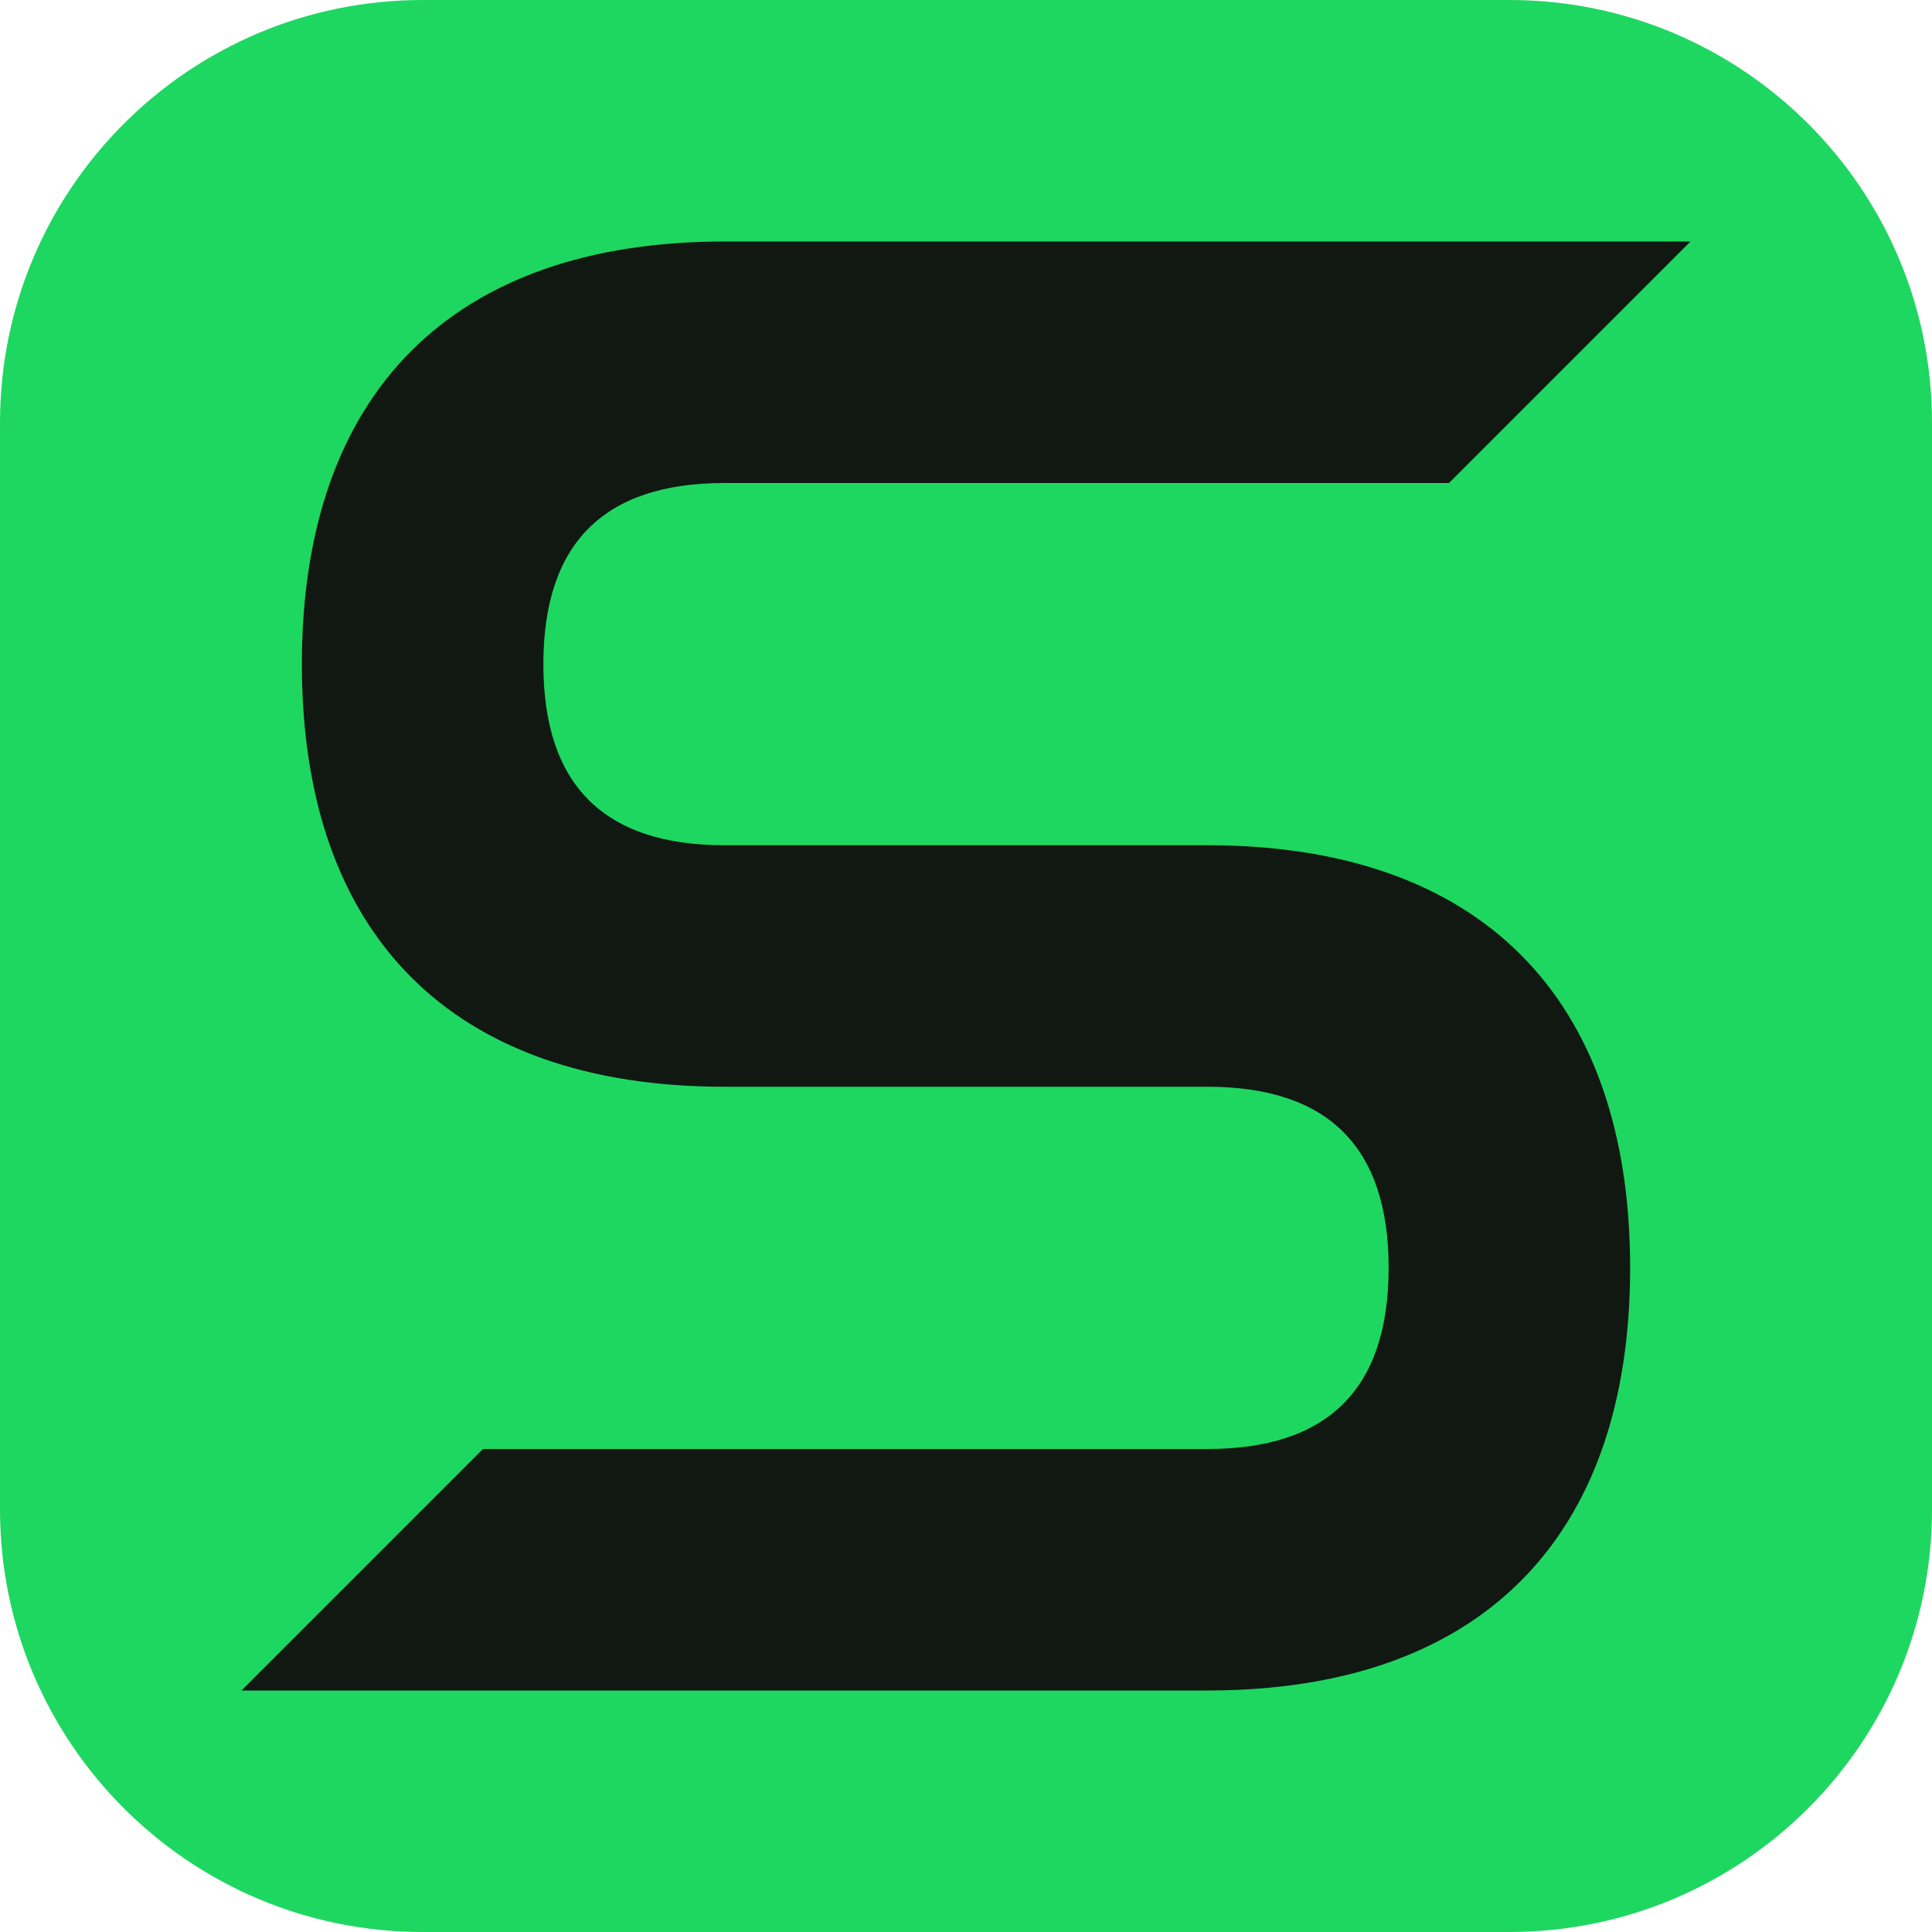
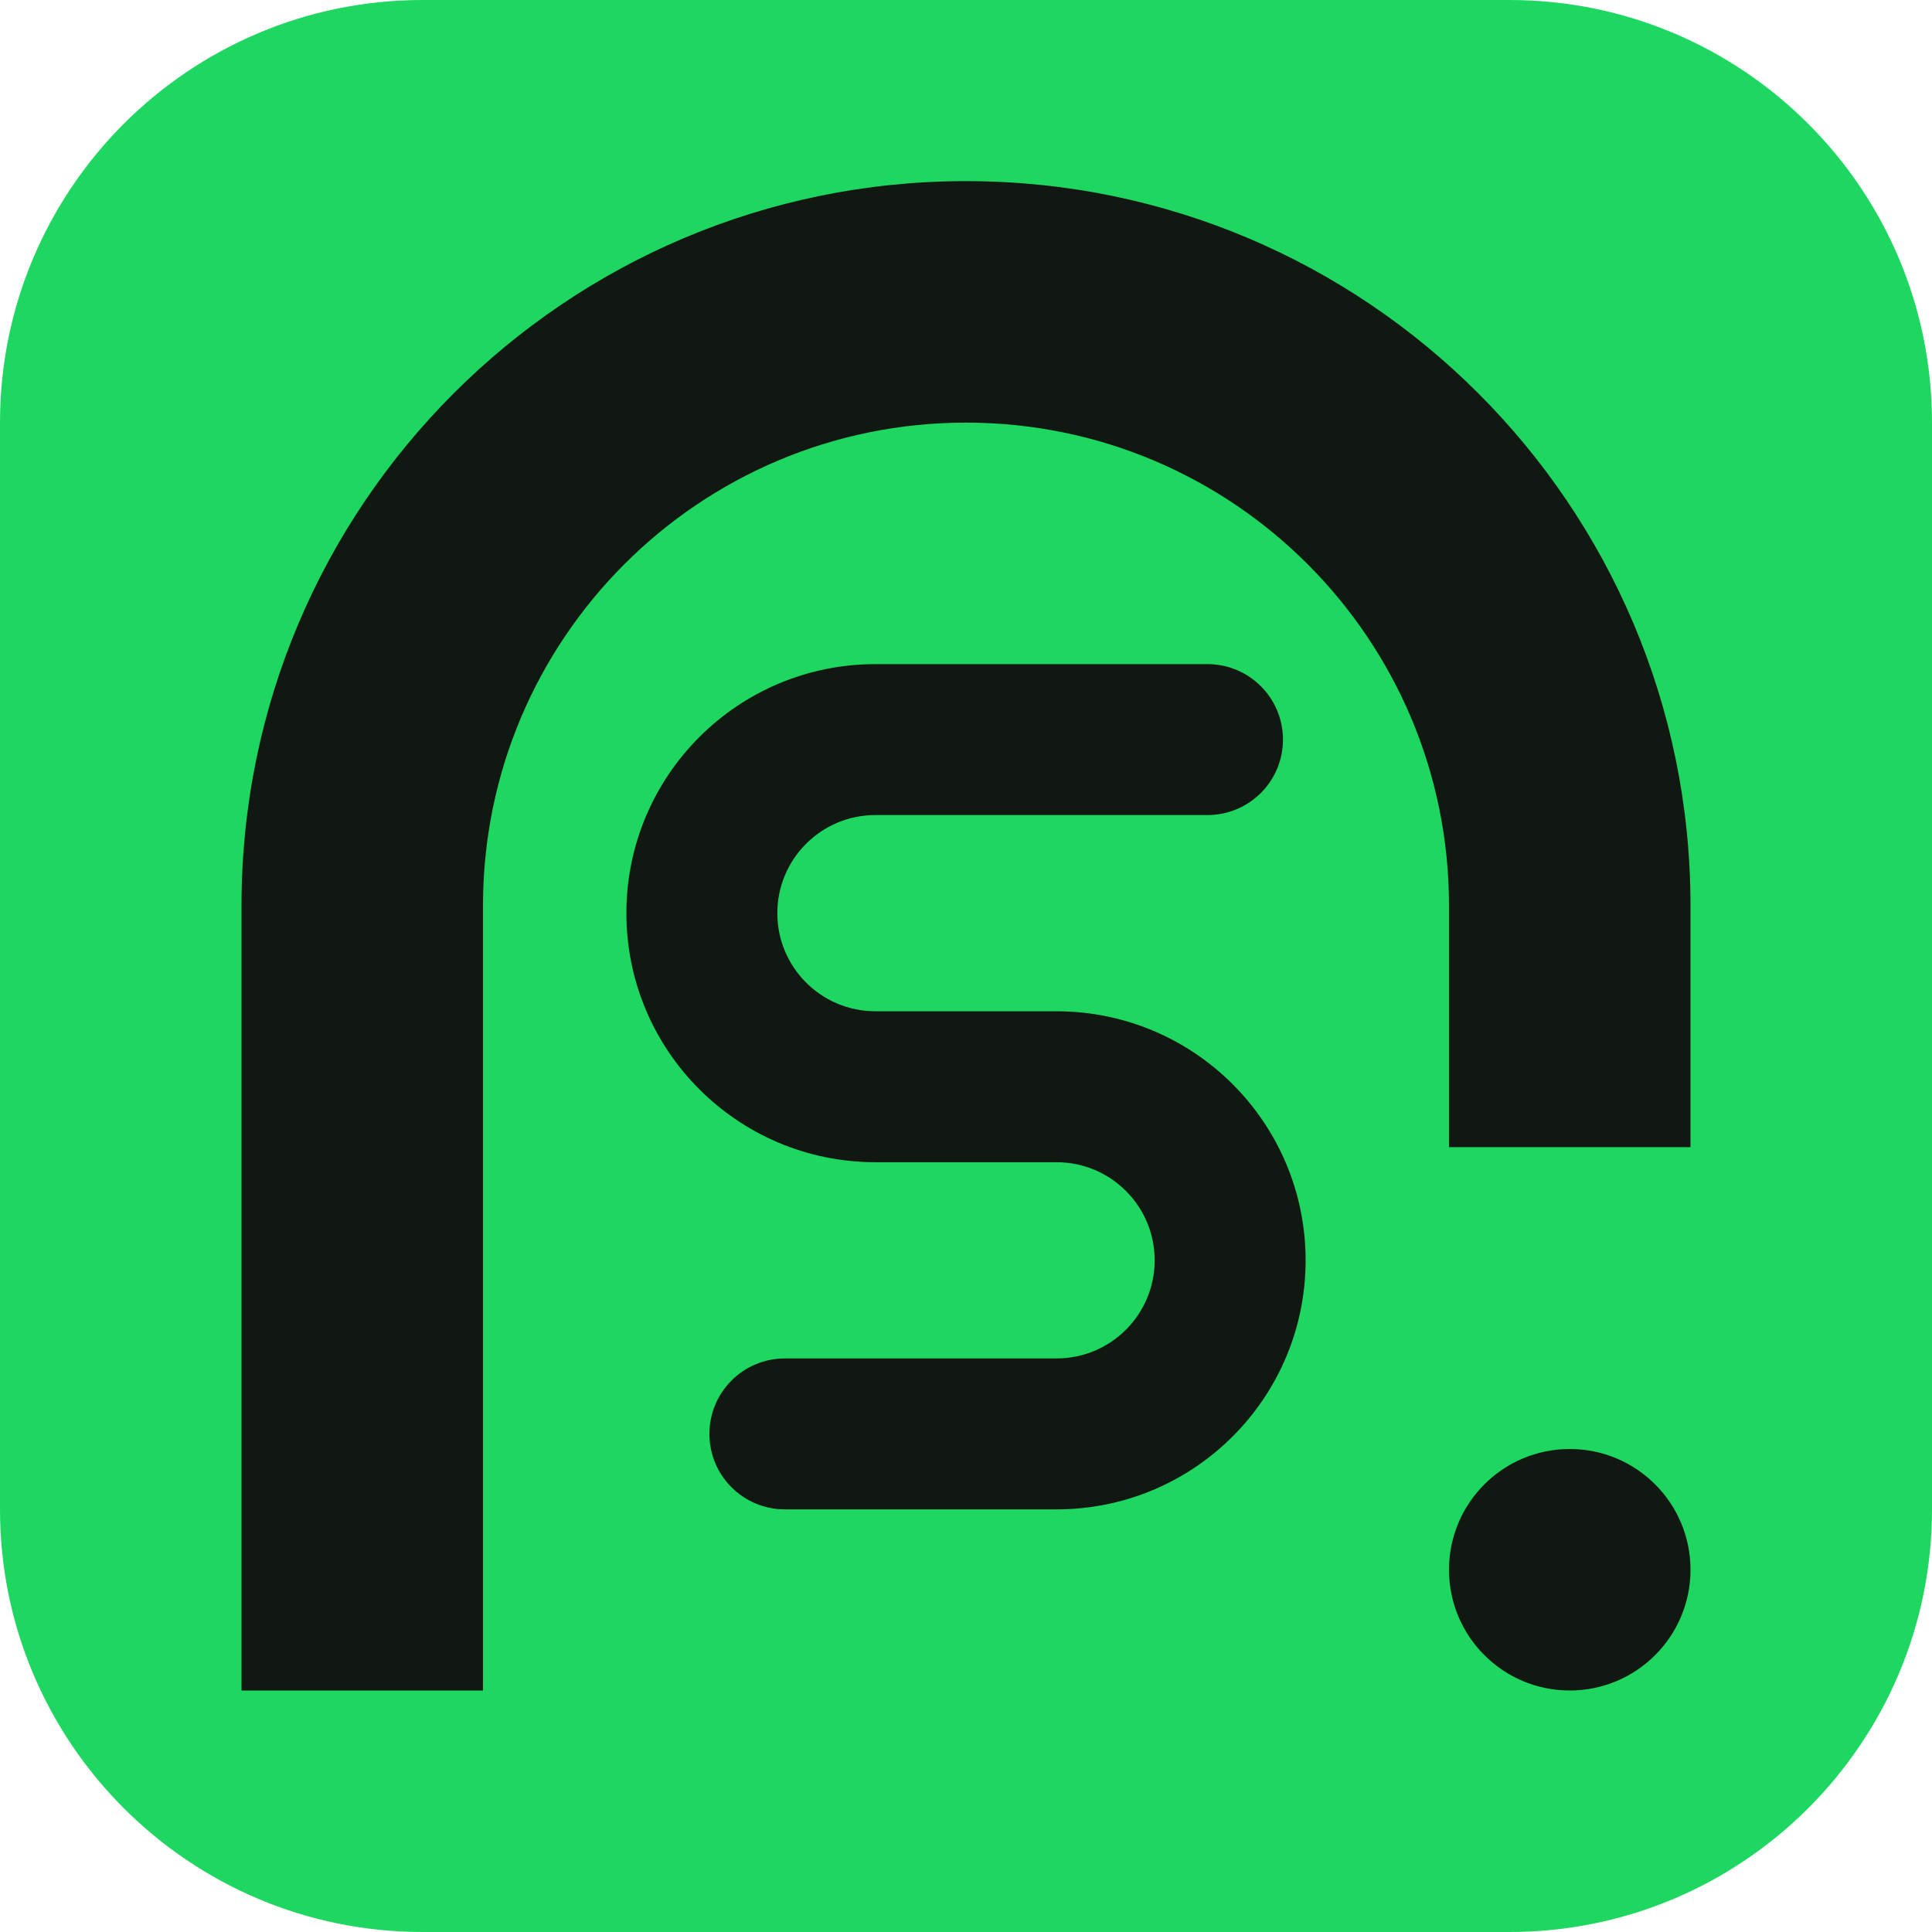
<svg xmlns="http://www.w3.org/2000/svg" viewBox="0 0 256 256" width="256" height="256" role="img" aria-labelledby="title">
  <rect width="256" height="256" rx="56" fill="#1ed760" />
-   <path fill="#111812" d="M224 32 H96 C60 32 40 52 40 88 C40 124 60 144 96 144 H160 C176 144 184 152 184 168 C184 184 176 192 160 192 H64 L32 224 H160 C196 224 216 204 216 168 C216 132 196 112 160 112 H96 C80 112 72 104 72 88 C72 72 80 64 96 64 H192 Z" />
+   <path fill="#111812" d="M32 224 V120 A96 96 0 0 1 224 120 V152 H192 V120 A64 64 0 0 0 64 120 V224 Z" />
+   <path fill="#111812" d="M160 88 H116 A33 33 0 0 0 116 154 H140 A13 13 0 0 1 140 180 H104 A10 10 0 0 0 104 200 H140 A33 33 0 0 0 140 134 H116 A13 13 0 0 1 116 108 H160 A10 10 0 0 0 160 88 Z" />
+   <circle cx="208" cy="208" r="16" fill="#111812" />
</svg>
